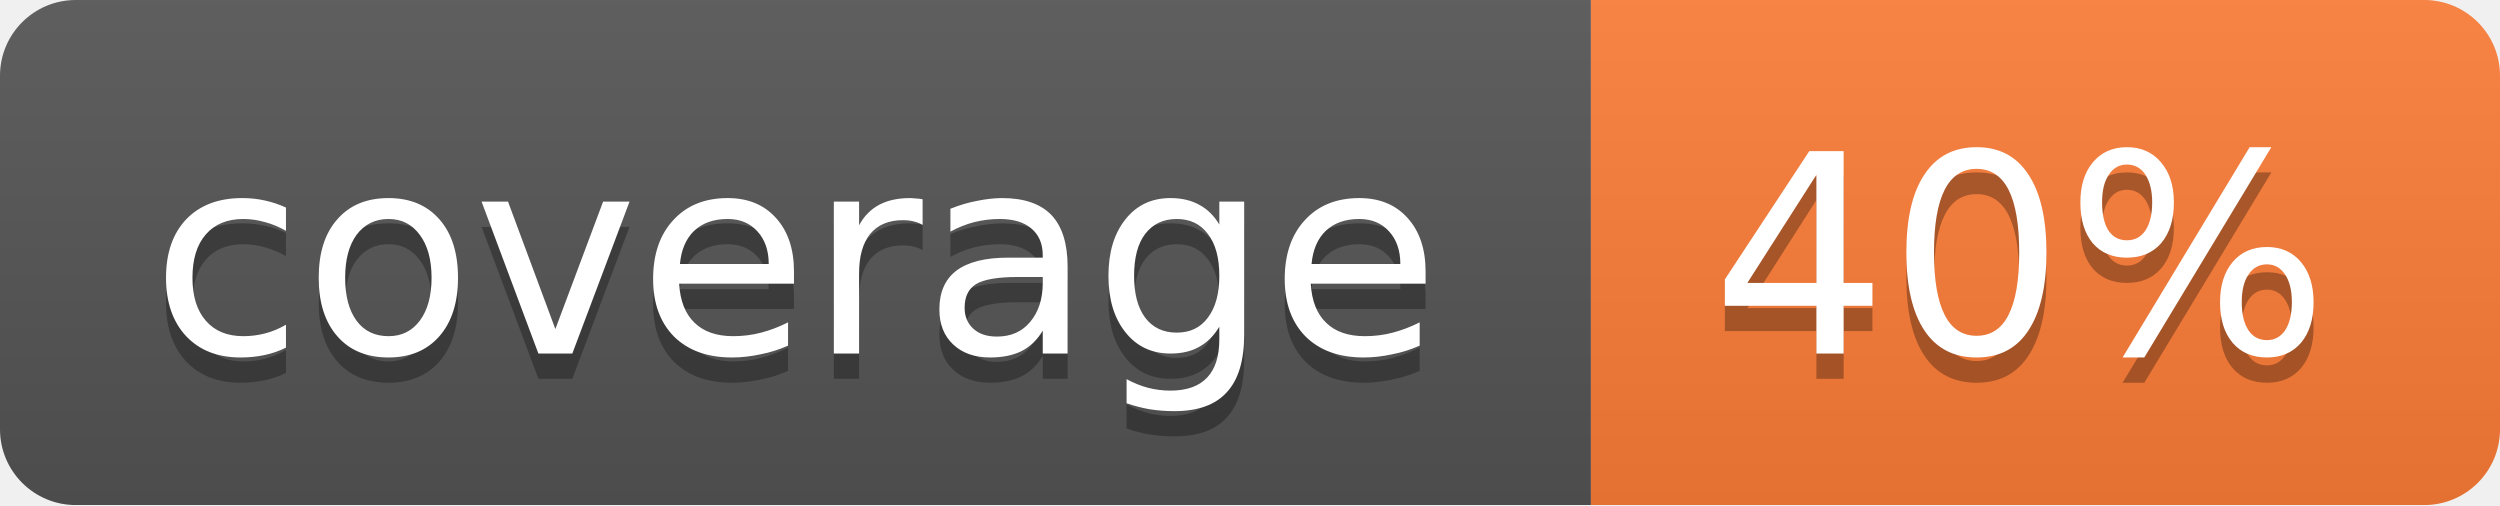
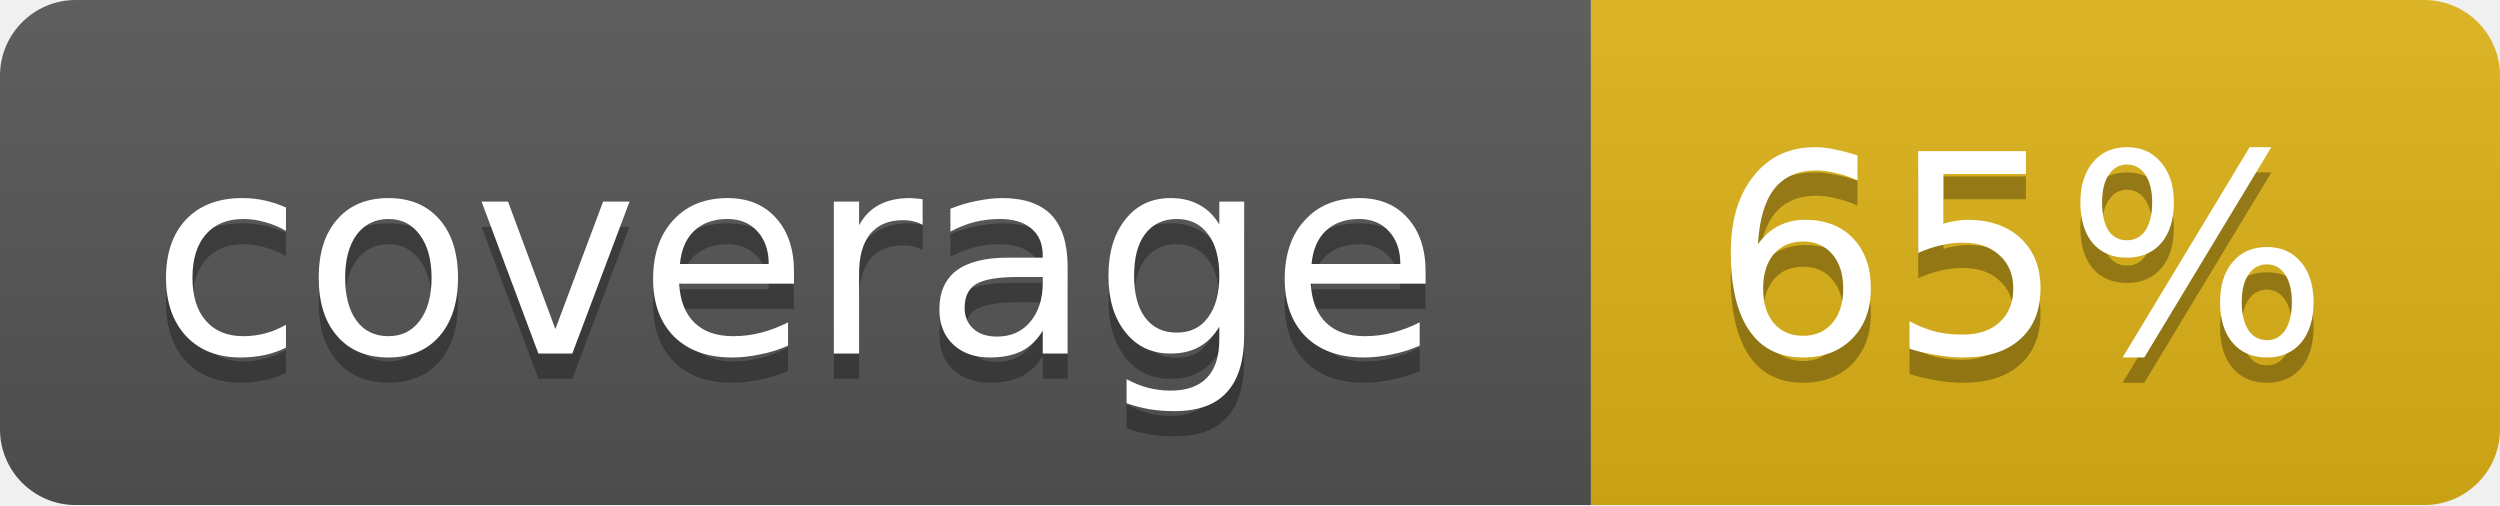
<svg xmlns="http://www.w3.org/2000/svg" width="99" height="20">
  <linearGradient id="b" x2="0" y2="100%">
    <stop offset="0" stop-color="#bbb" stop-opacity=".1" />
    <stop offset="1" stop-opacity=".1" />
  </linearGradient>
  <mask id="a">
    <rect width="99" height="20" rx="3" fill="#fff" />
  </mask>
  <g mask="url(#a)">
    <path fill="#555" d="M0 0h63v20H0z" />
-     <path fill="#fe7d37" d="M63 0h36v20H63z" />
+     <path fill="#dfb317" d="M63 0h36v20H63z" />
    <path fill="url(#b)" d="M0 0h99v20H0z" />
  </g>
  <g fill="#fff" text-anchor="middle" font-family="DejaVu Sans,Verdana,Geneva,sans-serif" font-size="11">
    <text x="31.5" y="15" fill="#010101" fill-opacity=".3">coverage</text>
    <text x="31.5" y="14">coverage</text>
-     <text x="80" y="15" fill="#010101" fill-opacity=".3">40%</text>
-     <text x="80" y="14">40%</text>
+     <text x="80" y="15" fill="#010101" fill-opacity=".3">65%</text>
+     <text x="80" y="14">65%</text>
  </g>
</svg>
